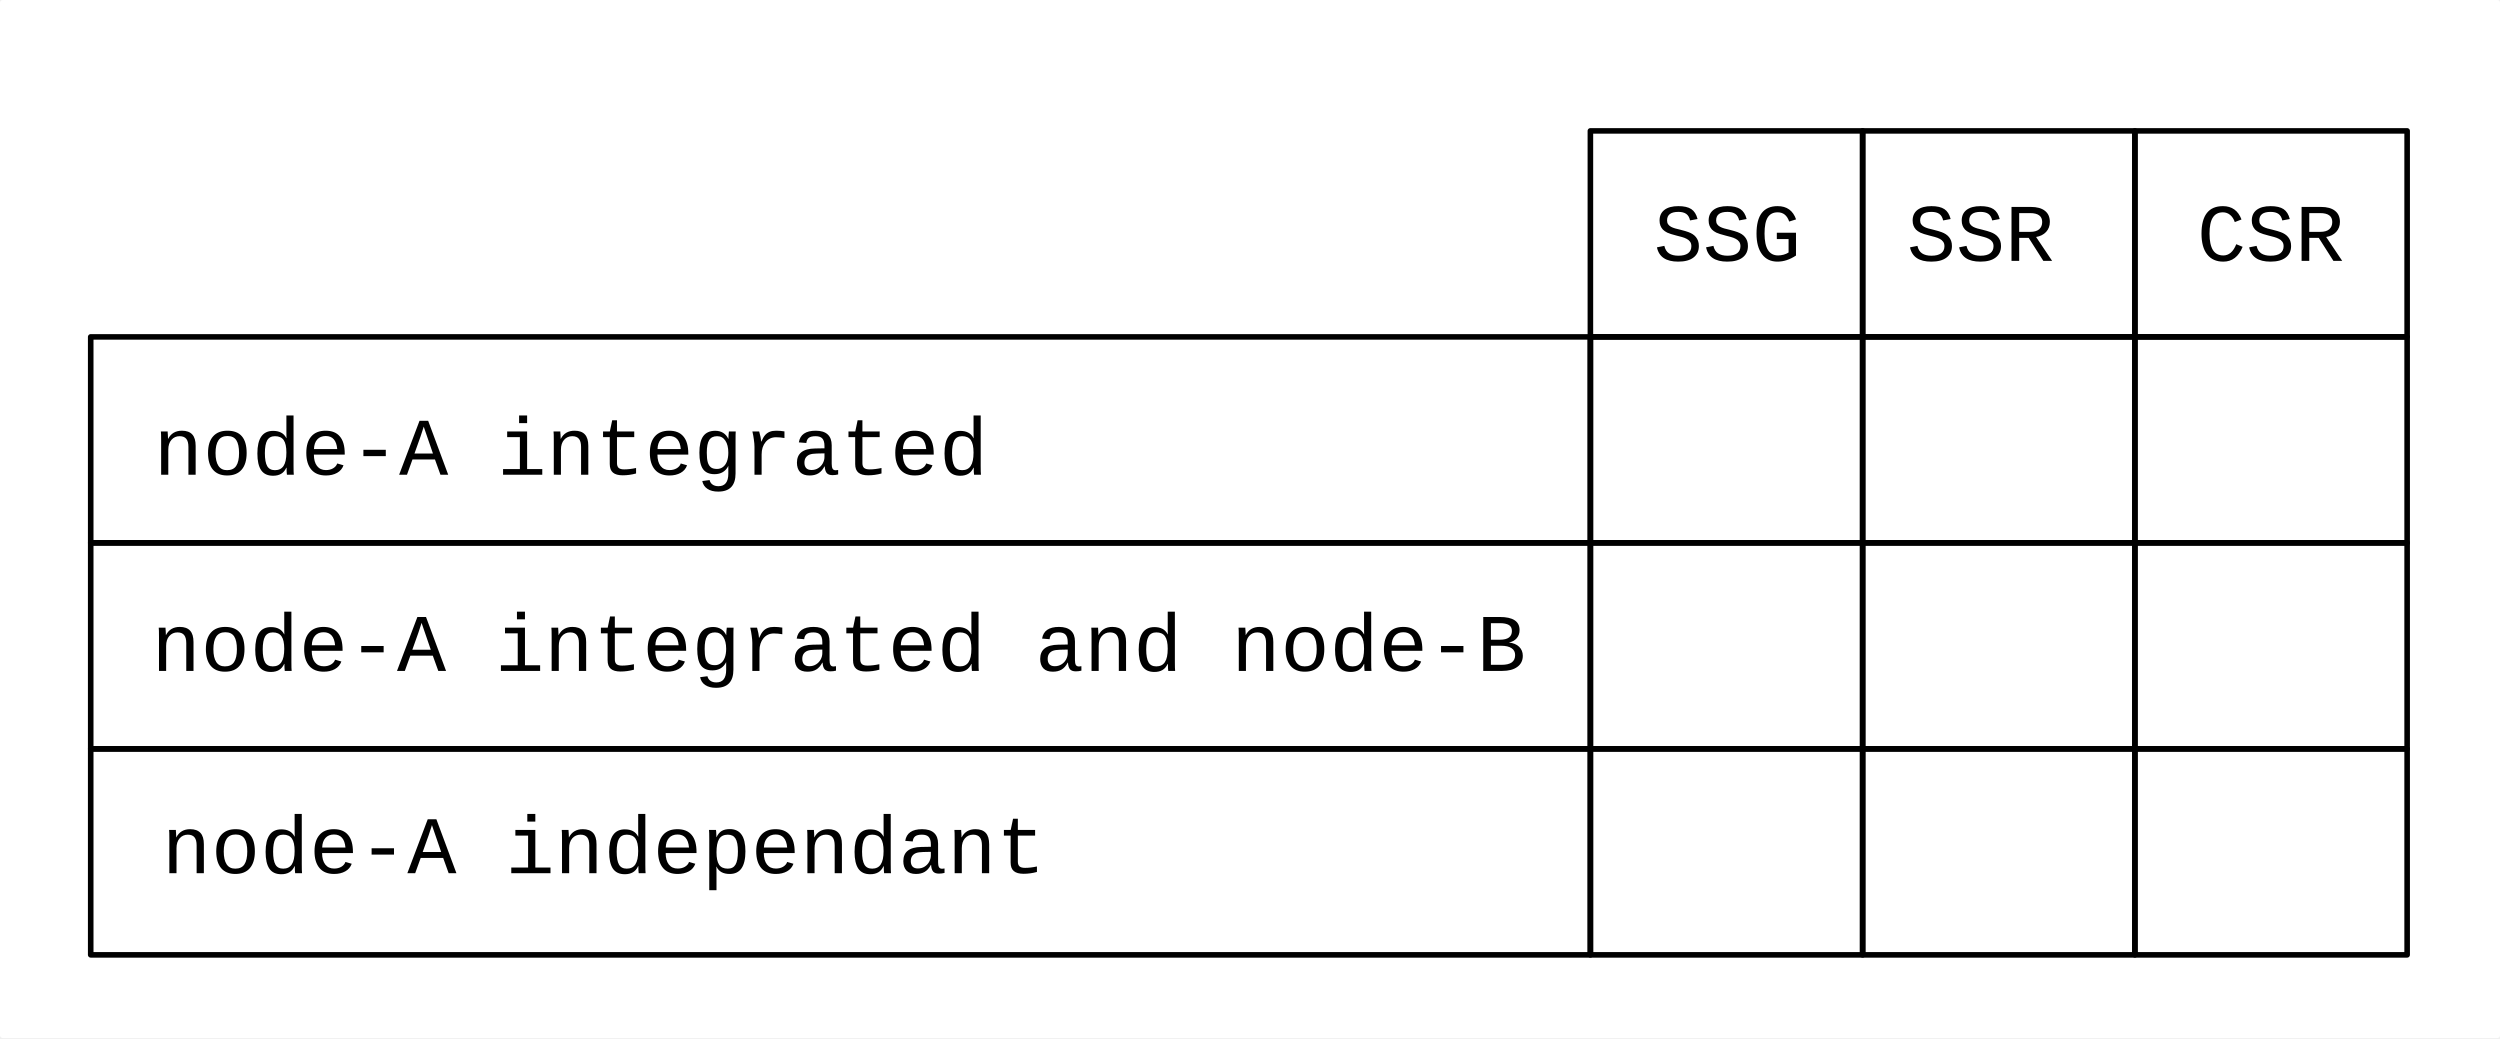
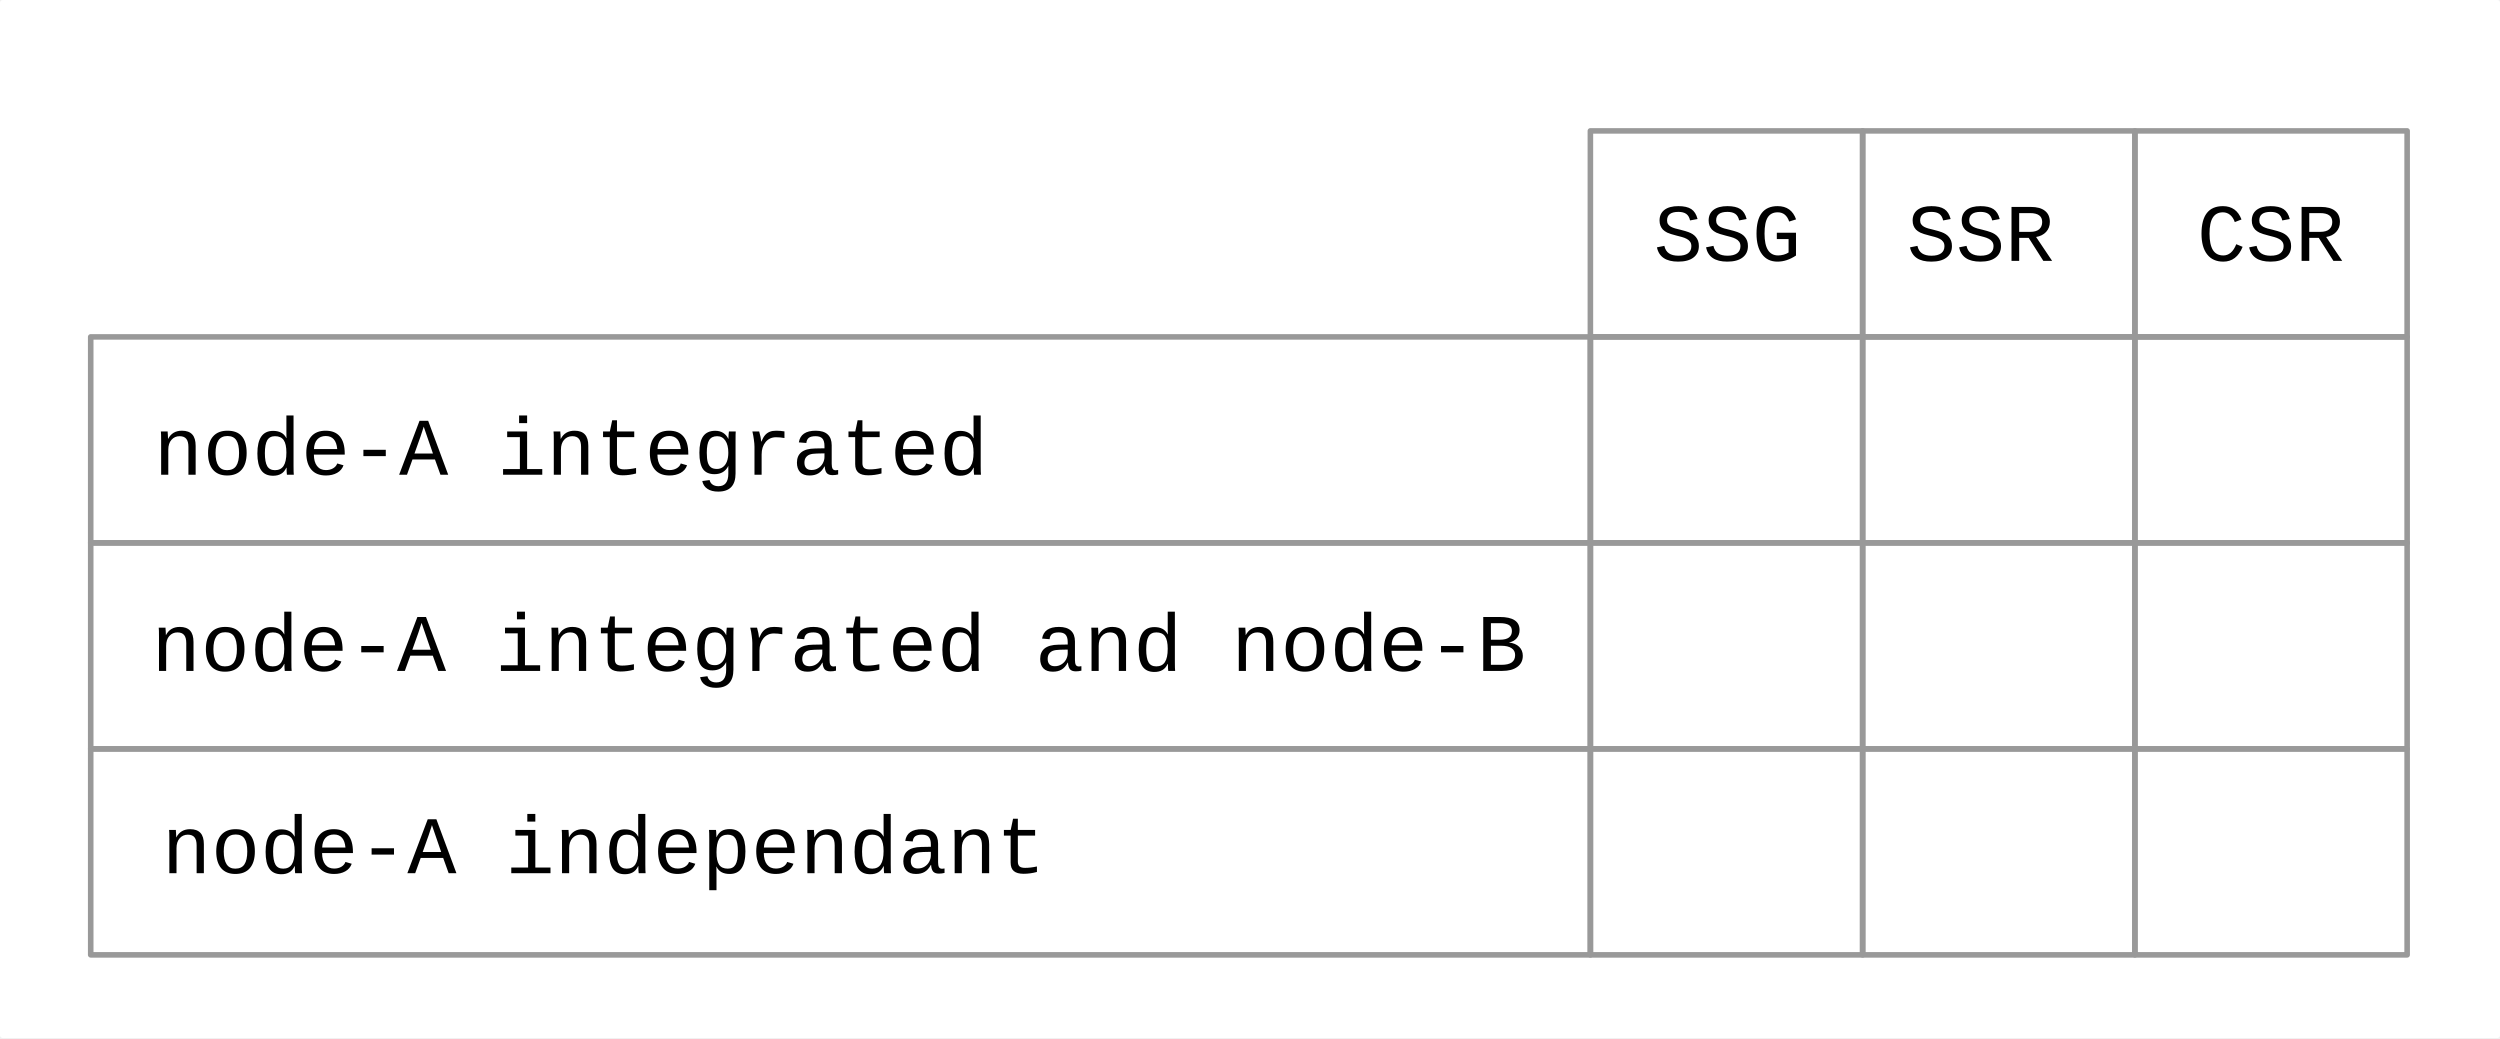
<svg xmlns="http://www.w3.org/2000/svg" width="448.324" height="186.146" viewBox="0 0 118.619 49.251" version="1.1" id="svg1">
  <defs id="defs1">
    <rect x="58.112" y="5309.328" width="286.504" height="38.291" id="rect36" />
    <rect x="56.31" y="5268.334" width="184.696" height="49.553" id="rect35" />
    <rect x="65.77" y="5221.034" width="199.111" height="51.805" id="rect34" />
    <rect x="367.59" y="5140.398" width="90.095" height="39.642" id="rect33" />
    <rect x="257.223" y="5138.597" width="81.086" height="32.885" id="rect32" />
    <rect x="108.115" y="5130.038" width="118.025" height="52.255" id="rect31" />
  </defs>
  <g id="layer1" transform="translate(-5.707961,-1366.725)">
    <rect style="fill:#ffffff;stroke:#ffffff;stroke-width:0.265;stroke-linejoin:round;stroke-dasharray:none;stroke-dashoffset:0" id="rect38" width="118.355" height="48.987" x="5.84" y="1366.858" />
    <text xml:space="preserve" transform="matrix(0.2645833,0,0,0.2645833,55.57245,18.32688)" id="text31" style="font-size:14.667px;line-height:normal;font-family:'Liberation Mono';-inkscape-font-specification:'Liberation Mono';text-decoration-color:#000000;white-space:pre;shape-inside:url(#rect31);fill:#000000;stroke-width:1;-inkscape-stroke:none;stop-color:#000000">
      <tspan x="108.115" y="5143.087" id="tspan1">SSG</tspan>
    </text>
    <text xml:space="preserve" transform="matrix(0.2645833,0,0,0.2645833,28.12856,16.0619)" id="text32" style="font-size:14.667px;line-height:normal;font-family:'Liberation Mono';-inkscape-font-specification:'Liberation Mono';text-decoration-color:#000000;white-space:pre;shape-inside:url(#rect32);fill:#000000;stroke-width:1;-inkscape-stroke:none;stop-color:#000000">
      <tspan x="257.223" y="5151.648" id="tspan2">SSR</tspan>
    </text>
    <text xml:space="preserve" transform="matrix(0.2645833,0,0,0.2645833,12.69089,15.58544)" id="text33" style="font-size:14.667px;line-height:normal;font-family:'Liberation Mono';-inkscape-font-specification:'Liberation Mono';text-decoration-color:#000000;white-space:pre;shape-inside:url(#rect33);fill:#000000;stroke-width:1;-inkscape-stroke:none;stop-color:#000000">
      <tspan x="367.59" y="5153.449" id="tspan3">CSR</tspan>
    </text>
    <text xml:space="preserve" transform="matrix(0.2645833,0,0,0.2645833,-4.009322,23.30355)" id="text34" style="font-size:14.667px;line-height:normal;font-family:'Liberation Mono';-inkscape-font-specification:'Liberation Mono';text-decoration-color:#000000;white-space:pre;shape-inside:url(#rect34);fill:#000000;stroke-width:1;-inkscape-stroke:none;stop-color:#000000">
      <tspan x="65.77" y="5234.085" id="tspan4">node-A independant</tspan>
    </text>
    <text xml:space="preserve" transform="matrix(0.2645833,0,0,0.2645833,-1.89678,-8.117173)" id="text35" style="font-size:14.667px;line-height:normal;font-family:'Liberation Mono';-inkscape-font-specification:'Liberation Mono';text-decoration-color:#000000;white-space:pre;shape-inside:url(#rect35);fill:#000000;stroke-width:1;-inkscape-stroke:none;stop-color:#000000">
      <tspan x="56.311" y="5281.384" id="tspan5">node-A integrated</tspan>
    </text>
    <text xml:space="preserve" transform="matrix(0.2645833,0,0,0.2645833,-2.474233,-9.654295)" id="text36" style="font-size:14.667px;line-height:normal;font-family:'Liberation Mono';-inkscape-font-specification:'Liberation Mono';text-decoration-color:#000000;white-space:pre;shape-inside:url(#rect36);fill:#000000;stroke-width:1;-inkscape-stroke:none;stop-color:#000000">
      <tspan x="58.111" y="5322.378" id="tspan6">node-A integrated and node-B</tspan>
    </text>
-     <rect style="fill:none;stroke:#000000;stroke-width:0.265;stroke-linejoin:round;stroke-dasharray:none;stroke-dashoffset:0" id="rect37" width="71.156" height="9.773" x="10.012" y="1402.257" />
-     <rect style="fill:none;stroke:#000000;stroke-width:0.265;stroke-linejoin:round;stroke-dasharray:none;stroke-dashoffset:0" id="rect37-2" width="71.156" height="9.773" x="10.012" y="1392.483" />
-     <rect style="fill:none;stroke:#000000;stroke-width:0.265;stroke-linejoin:round;stroke-dasharray:none;stroke-dashoffset:0" id="rect37-2-0" width="71.156" height="9.773" x="10.012" y="1382.71" />
-     <rect style="fill:none;stroke:#000000;stroke-width:0.265;stroke-linejoin:round;stroke-dasharray:none;stroke-dashoffset:0" id="rect37-2-0-1" width="12.918" height="9.773" x="81.168" y="1382.71" />
-     <rect style="fill:none;stroke:#000000;stroke-width:0.265;stroke-linejoin:round;stroke-dasharray:none;stroke-dashoffset:0" id="rect37-2-0-1-5" width="12.918" height="9.773" x="81.168" y="1392.483" />
-     <rect style="fill:none;stroke:#000000;stroke-width:0.265;stroke-linejoin:round;stroke-dasharray:none;stroke-dashoffset:0" id="rect37-2-0-1-9" width="12.918" height="9.773" x="81.168" y="1402.257" />
-     <rect style="fill:none;stroke:#000000;stroke-width:0.265;stroke-linejoin:round;stroke-dasharray:none;stroke-dashoffset:0" id="rect37-2-0-1-50" width="12.918" height="9.773" x="81.168" y="1372.936" />
-     <rect style="fill:none;stroke:#000000;stroke-width:0.265;stroke-linejoin:round;stroke-dasharray:none;stroke-dashoffset:0" id="rect37-2-0-1-7" width="12.918" height="9.773" x="94.085" y="1382.71" />
-     <rect style="fill:none;stroke:#000000;stroke-width:0.265;stroke-linejoin:round;stroke-dasharray:none;stroke-dashoffset:0" id="rect37-2-0-1-5-4" width="12.918" height="9.773" x="94.085" y="1392.483" />
-     <rect style="fill:none;stroke:#000000;stroke-width:0.265;stroke-linejoin:round;stroke-dasharray:none;stroke-dashoffset:0" id="rect37-2-0-1-9-3" width="12.918" height="9.773" x="94.085" y="1402.257" />
-     <rect style="fill:none;stroke:#000000;stroke-width:0.265;stroke-linejoin:round;stroke-dasharray:none;stroke-dashoffset:0" id="rect37-2-0-1-50-1" width="12.918" height="9.773" x="94.085" y="1372.936" />
-     <rect style="fill:none;stroke:#000000;stroke-width:0.265;stroke-linejoin:round;stroke-dasharray:none;stroke-dashoffset:0" id="rect37-2-0-1-4" width="12.918" height="9.773" x="107.003" y="1382.71" />
-     <rect style="fill:none;stroke:#000000;stroke-width:0.265;stroke-linejoin:round;stroke-dasharray:none;stroke-dashoffset:0" id="rect37-2-0-1-5-1" width="12.918" height="9.773" x="107.003" y="1392.483" />
-     <rect style="fill:none;stroke:#000000;stroke-width:0.265;stroke-linejoin:round;stroke-dasharray:none;stroke-dashoffset:0" id="rect37-2-0-1-9-2" width="12.918" height="9.773" x="107.003" y="1402.257" />
-     <rect style="fill:none;stroke:#000000;stroke-width:0.265;stroke-linejoin:round;stroke-dasharray:none;stroke-dashoffset:0" id="rect37-2-0-1-50-8" width="12.918" height="9.773" x="107.003" y="1372.936" />
+     <rect style="fill:none;stroke:#999999;stroke-width:0.265;stroke-linejoin:round;stroke-dasharray:none;stroke-dashoffset:0" id="rect37" width="71.156" height="9.773" x="10.012" y="1402.257" />
+     <rect style="fill:none;stroke:#999999;stroke-width:0.265;stroke-linejoin:round;stroke-dasharray:none;stroke-dashoffset:0" id="rect37-2" width="71.156" height="9.773" x="10.012" y="1392.483" />
+     <rect style="fill:none;stroke:#999999;stroke-width:0.265;stroke-linejoin:round;stroke-dasharray:none;stroke-dashoffset:0" id="rect37-2-0" width="71.156" height="9.773" x="10.012" y="1382.71" />
+     <rect style="fill:none;stroke:#999999;stroke-width:0.265;stroke-linejoin:round;stroke-dasharray:none;stroke-dashoffset:0" id="rect37-2-0-1" width="12.918" height="9.773" x="81.168" y="1382.71" />
+     <rect style="fill:none;stroke:#999999;stroke-width:0.265;stroke-linejoin:round;stroke-dasharray:none;stroke-dashoffset:0" id="rect37-2-0-1-5" width="12.918" height="9.773" x="81.168" y="1392.483" />
+     <rect style="fill:none;stroke:#999999;stroke-width:0.265;stroke-linejoin:round;stroke-dasharray:none;stroke-dashoffset:0" id="rect37-2-0-1-9" width="12.918" height="9.773" x="81.168" y="1402.257" />
+     <rect style="fill:none;stroke:#999999;stroke-width:0.265;stroke-linejoin:round;stroke-dasharray:none;stroke-dashoffset:0" id="rect37-2-0-1-50" width="12.918" height="9.773" x="81.168" y="1372.936" />
+     <rect style="fill:none;stroke:#999999;stroke-width:0.265;stroke-linejoin:round;stroke-dasharray:none;stroke-dashoffset:0" id="rect37-2-0-1-7" width="12.918" height="9.773" x="94.085" y="1382.71" />
+     <rect style="fill:none;stroke:#999999;stroke-width:0.265;stroke-linejoin:round;stroke-dasharray:none;stroke-dashoffset:0" id="rect37-2-0-1-5-4" width="12.918" height="9.773" x="94.085" y="1392.483" />
+     <rect style="fill:none;stroke:#999999;stroke-width:0.265;stroke-linejoin:round;stroke-dasharray:none;stroke-dashoffset:0" id="rect37-2-0-1-9-3" width="12.918" height="9.773" x="94.085" y="1402.257" />
+     <rect style="fill:none;stroke:#999999;stroke-width:0.265;stroke-linejoin:round;stroke-dasharray:none;stroke-dashoffset:0" id="rect37-2-0-1-50-1" width="12.918" height="9.773" x="94.085" y="1372.936" />
+     <rect style="fill:none;stroke:#999999;stroke-width:0.265;stroke-linejoin:round;stroke-dasharray:none;stroke-dashoffset:0" id="rect37-2-0-1-4" width="12.918" height="9.773" x="107.003" y="1382.71" />
+     <rect style="fill:none;stroke:#999999;stroke-width:0.265;stroke-linejoin:round;stroke-dasharray:none;stroke-dashoffset:0" id="rect37-2-0-1-5-1" width="12.918" height="9.773" x="107.003" y="1392.483" />
+     <rect style="fill:none;stroke:#999999;stroke-width:0.265;stroke-linejoin:round;stroke-dasharray:none;stroke-dashoffset:0" id="rect37-2-0-1-9-2" width="12.918" height="9.773" x="107.003" y="1402.257" />
+     <rect style="fill:none;stroke:#999999;stroke-width:0.265;stroke-linejoin:round;stroke-dasharray:none;stroke-dashoffset:0" id="rect37-2-0-1-50-8" width="12.918" height="9.773" x="107.003" y="1372.936" />
  </g>
</svg>
